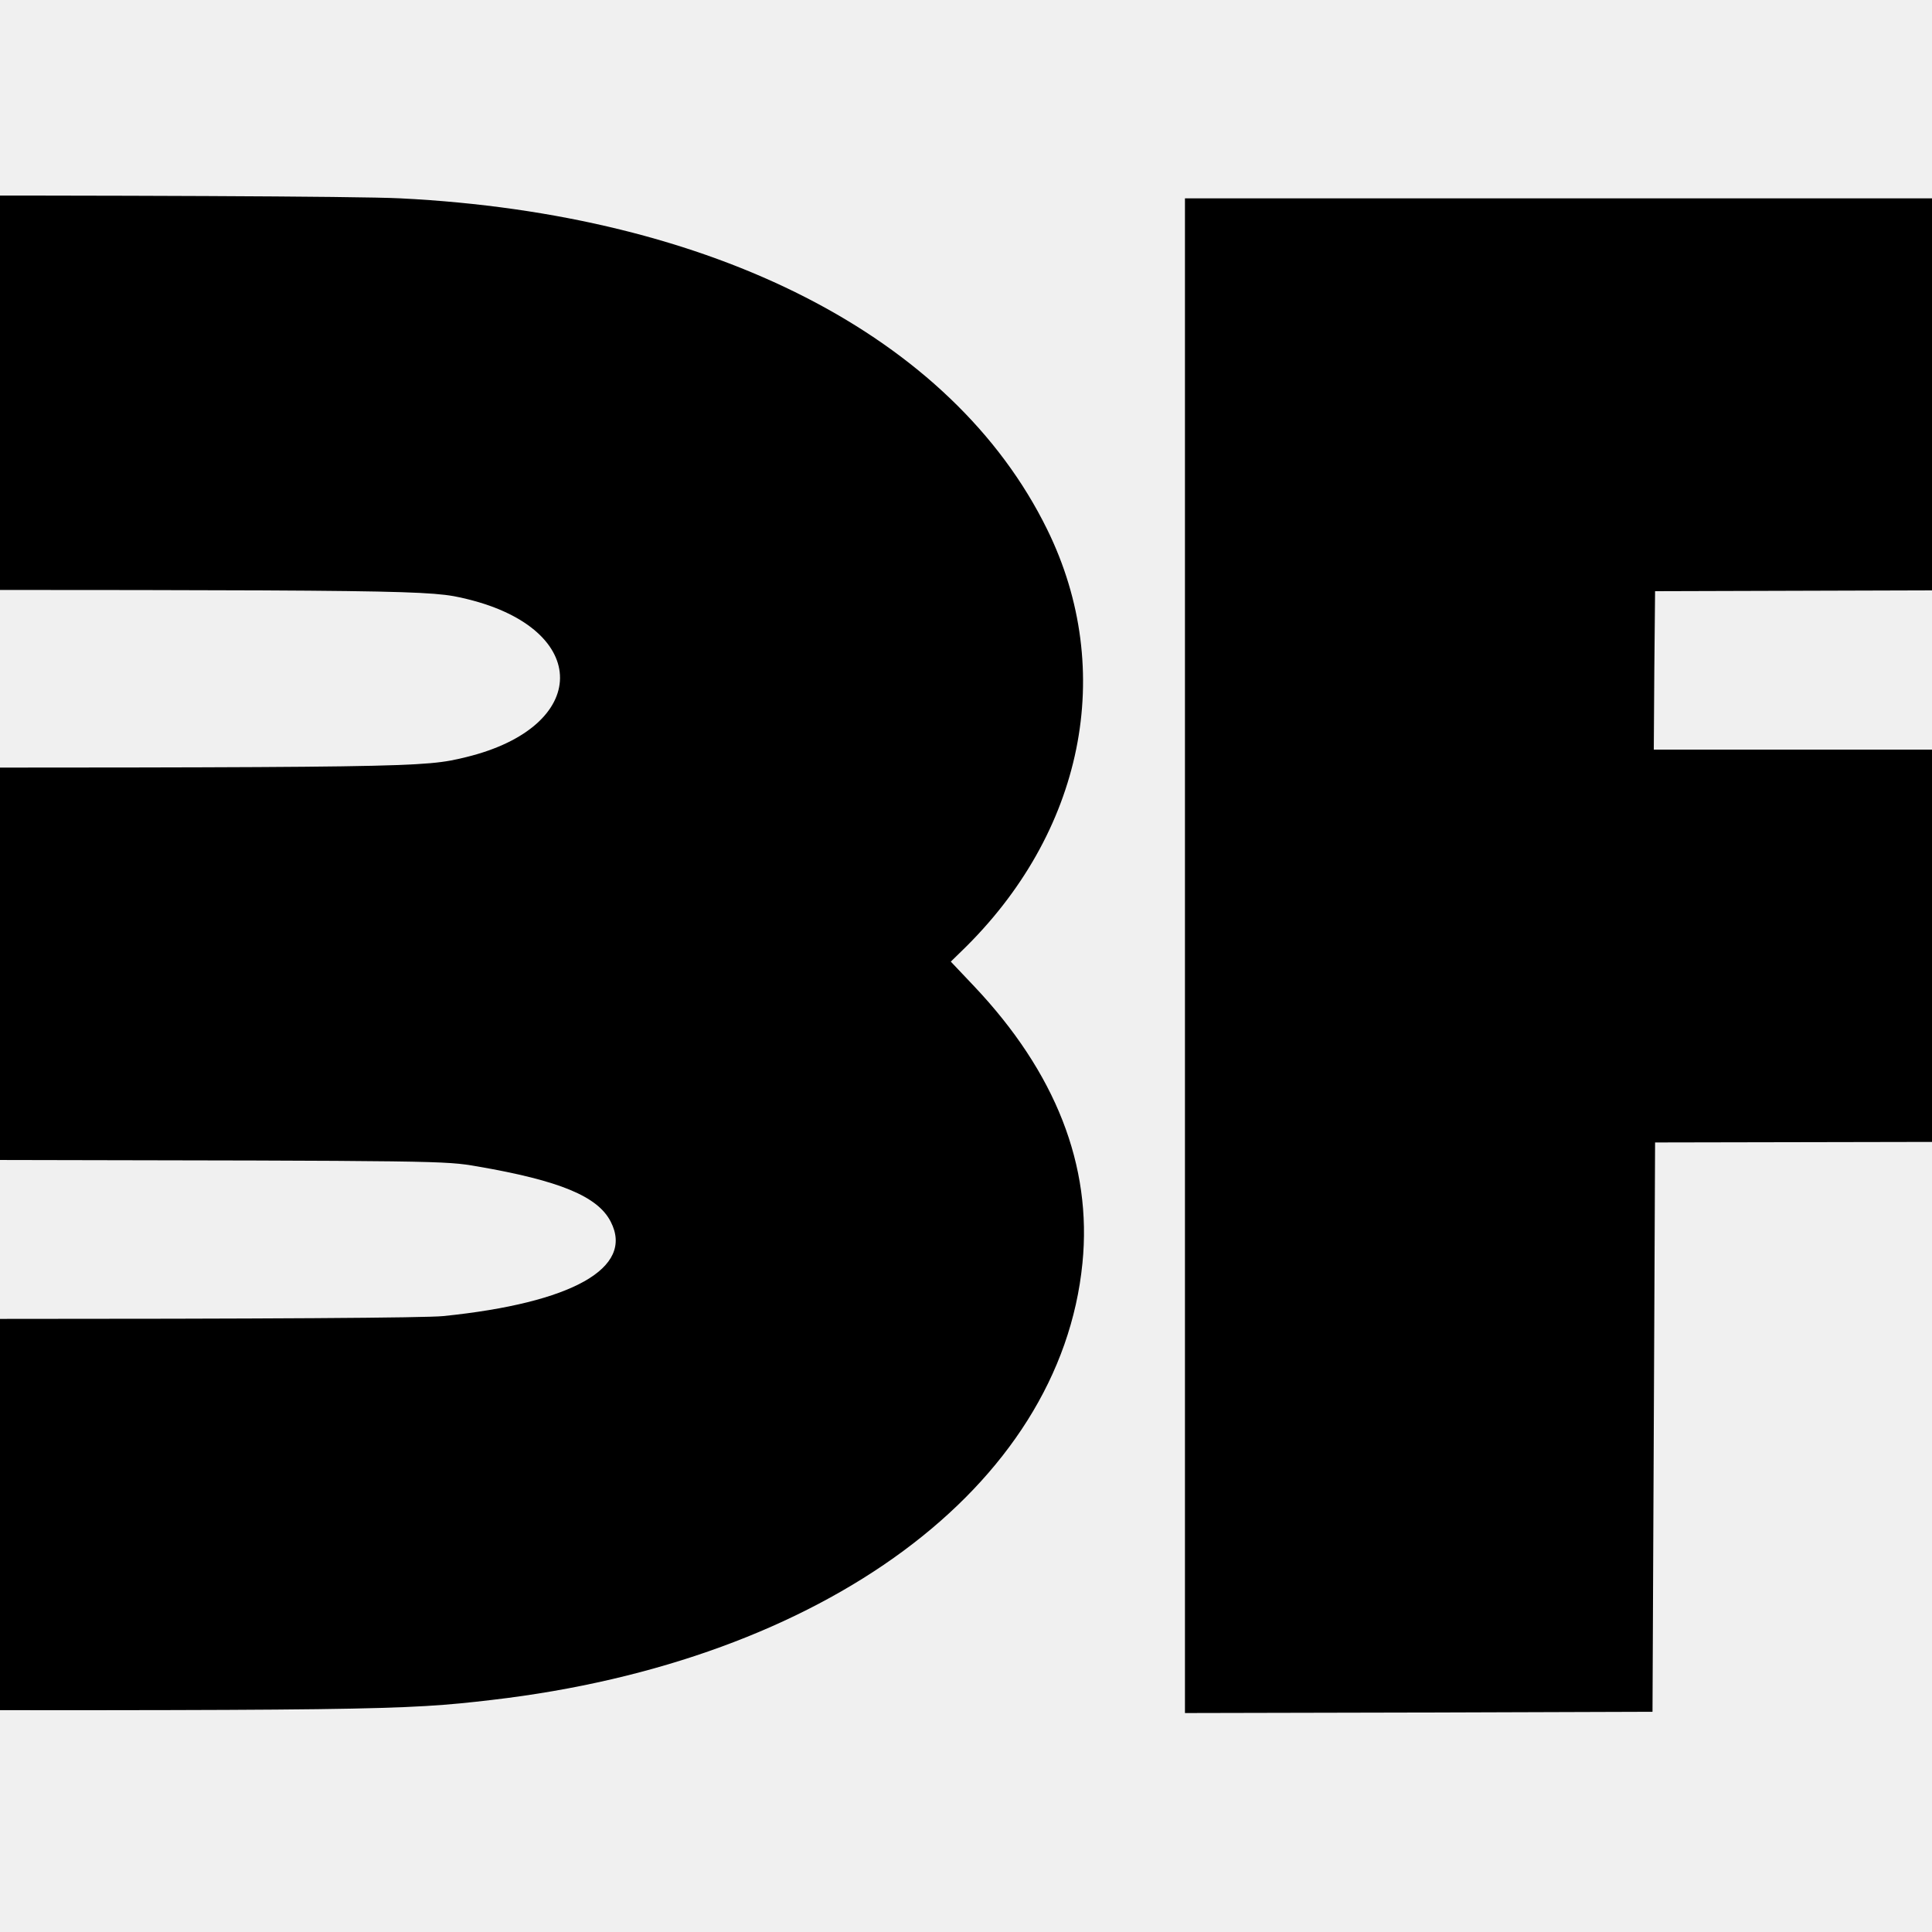
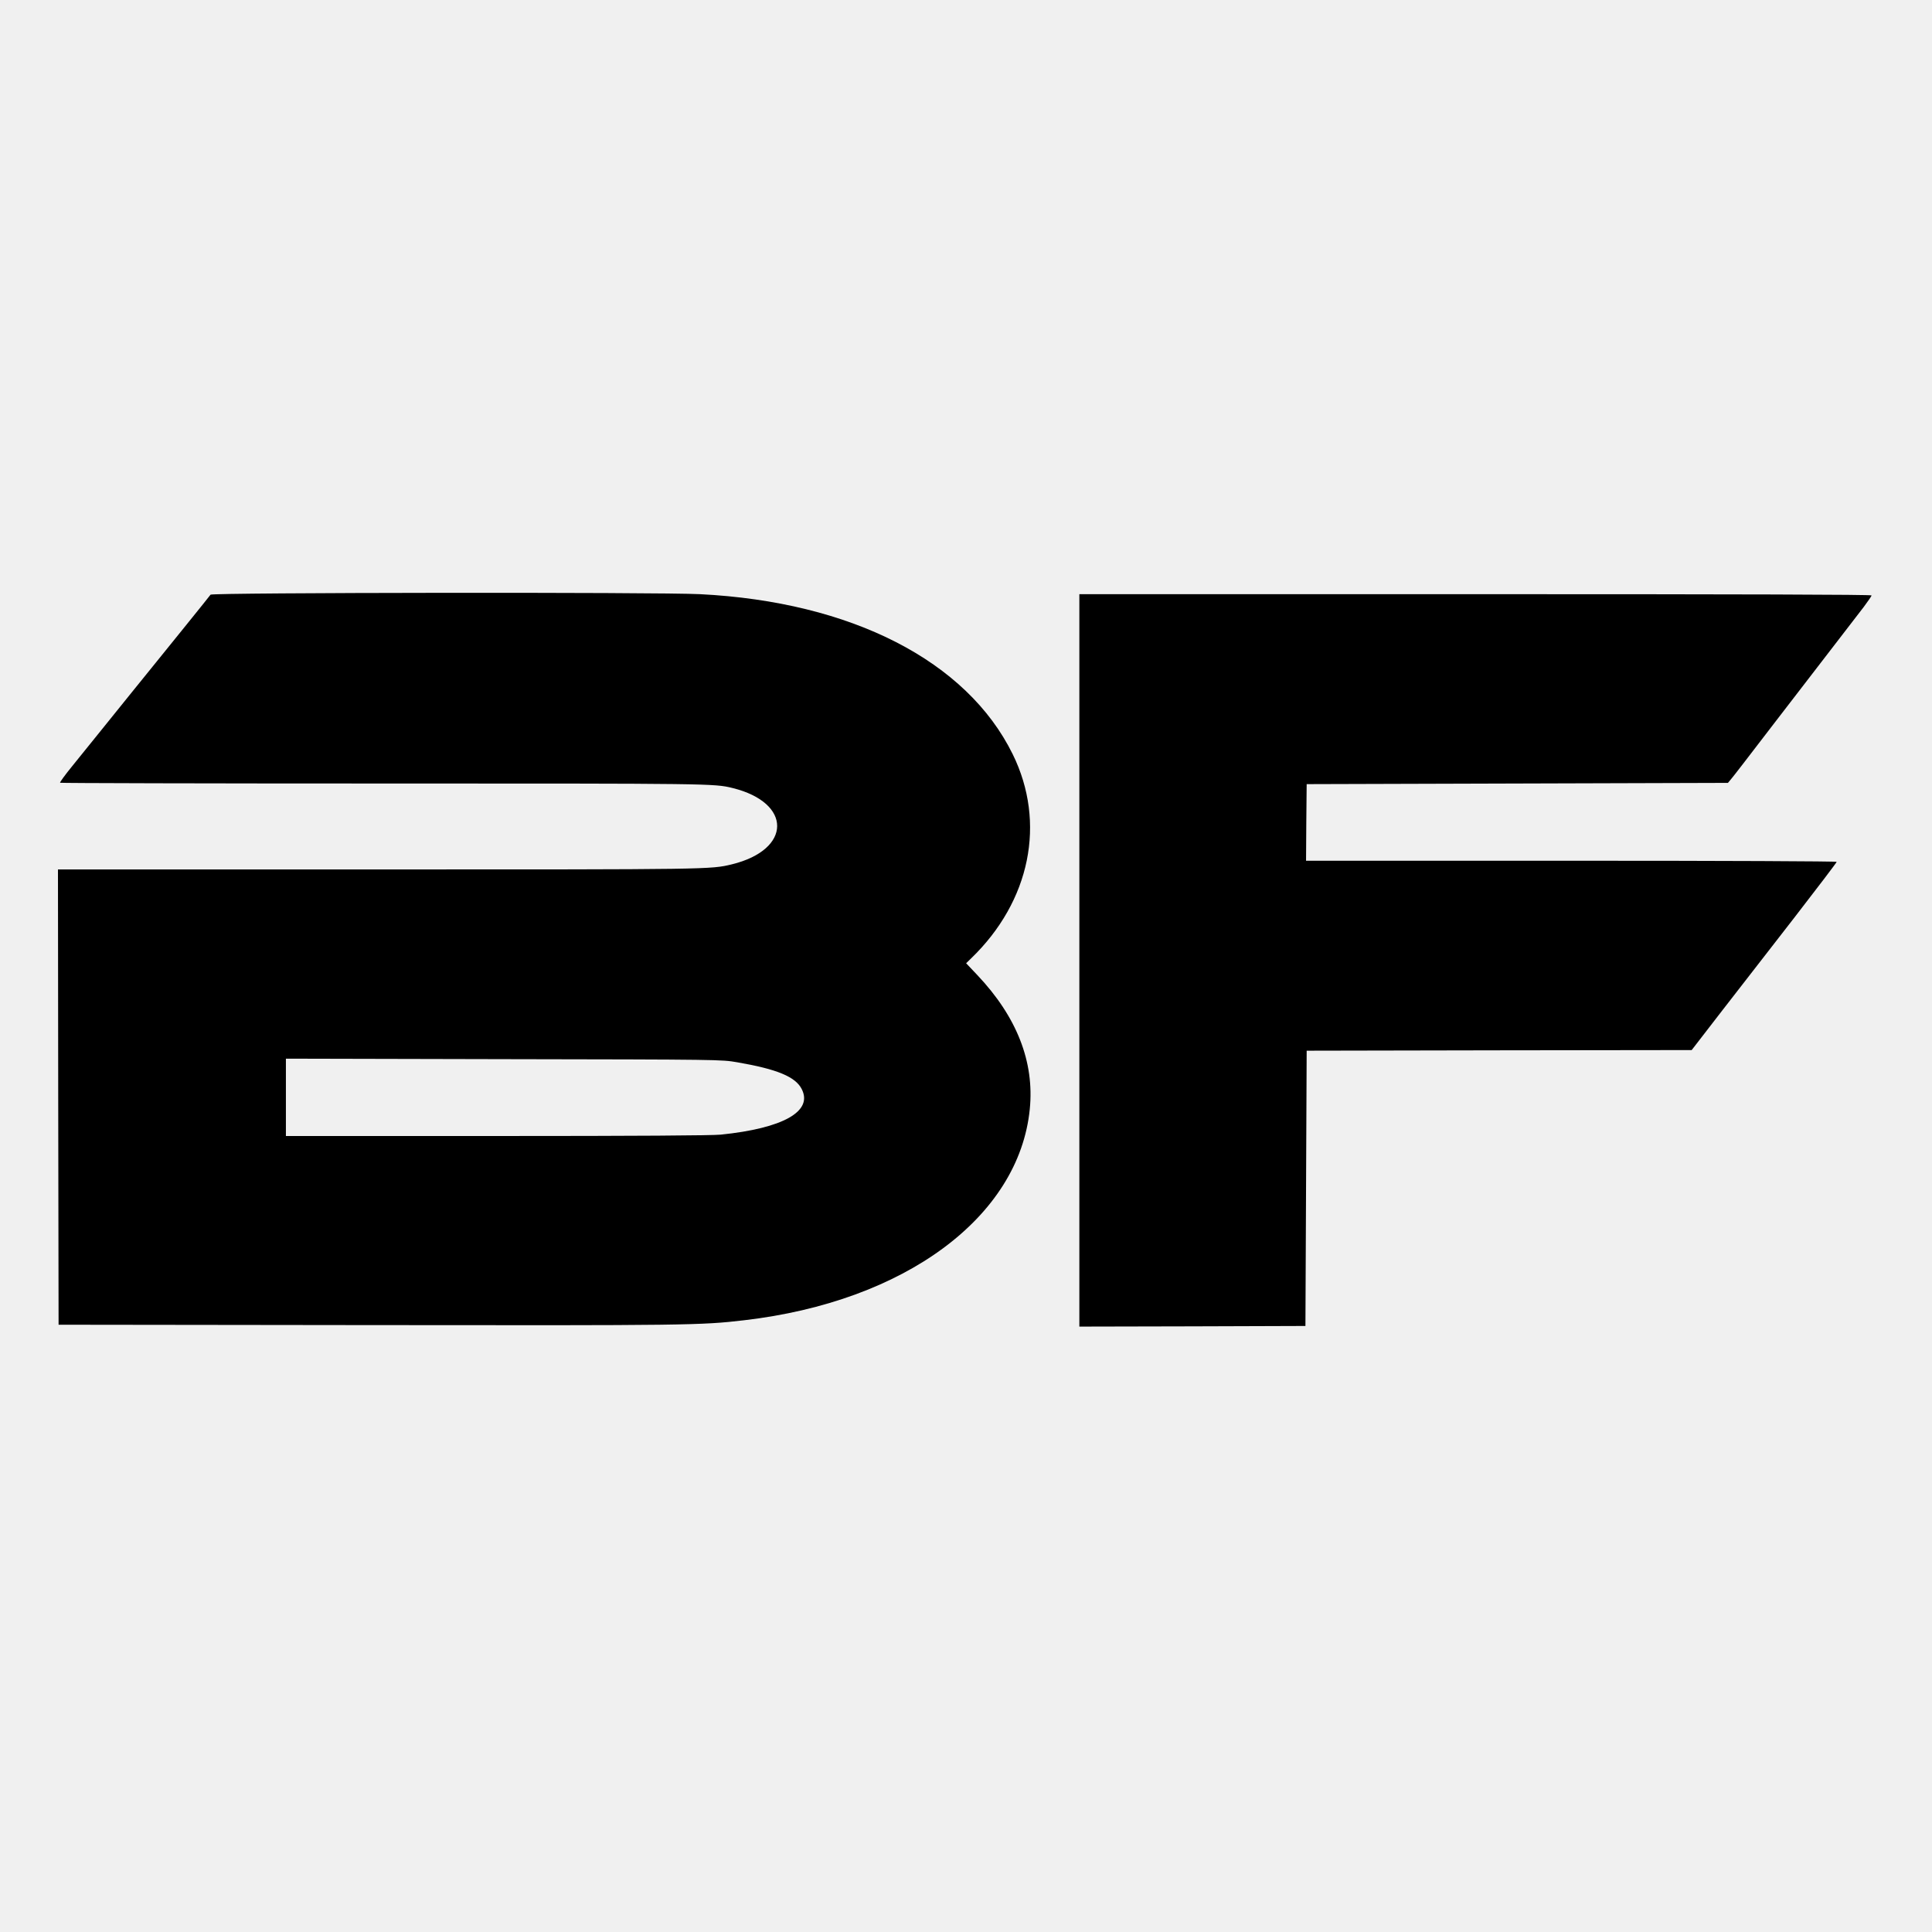
- <svg xmlns="http://www.w3.org/2000/svg" viewBox="360 -76 750 750">
+ <svg xmlns="http://www.w3.org/2000/svg" viewBox="0 0 1000 1000">
  <style>
    path { fill: #000; }
    @media (prefers-color-scheme: dark) {
      path { fill: #fff; }
    }
  </style>
-   <g transform="translate(0,599) scale(0.1,-0.1)">
+   <g transform="translate(30,306.9) scale(0.64472) translate(0,599) scale(0.1,-0.1)">
    <path d="M1225 5976 c-6 -8 -91 -115 -190 -237 -99 -122 -211 -261 -249 -308 -38 -47 -124 -153 -191 -236 -66 -82 -179 -222 -250 -310 -71 -88 -175 -217 -231 -286 -57 -70 -100 -129 -97 -133 4 -3 1174 -6 2600 -6 2628 0 2651 0 2798 -36 481 -118 478 -495 -5 -613 -170 -41 -170 -41 -2832 -41 l-2578 0 2 -1827 3 -1828 2480 -3 c2572 -3 2677 -2 3025 39 1289 150 2206 828 2292 1695 38 379 -104 741 -421 1076 l-90 95 40 39 c476 459 604 1090 334 1639 -368 749 -1295 1224 -2510 1285 -334 17 -3918 13 -3930 -4z m4228 -3754 c319 -55 468 -116 518 -215 92 -179 -149 -315 -650 -366 -68 -7 -674 -11 -1797 -11 l-1694 0 0 310 0 311 1748 -4 c1744 -3 1747 -3 1875 -25z M8200 3040 l0 -2940 908 2 907 3 5 1105 5 1105 1545 3 1546 2 244 316 c135 173 397 511 583 751 185 239 337 439 337 444 0 5 -897 9 -2130 9 l-2130 0 2 308 3 307 1691 5 1691 5 25 30 c22 26 106 135 359 465 65 85 585 760 706 917 34 46 63 87 63 93 0 7 -1023 10 -3180 10 l-3180 0 0 -2940z" />
  </g>
</svg>
